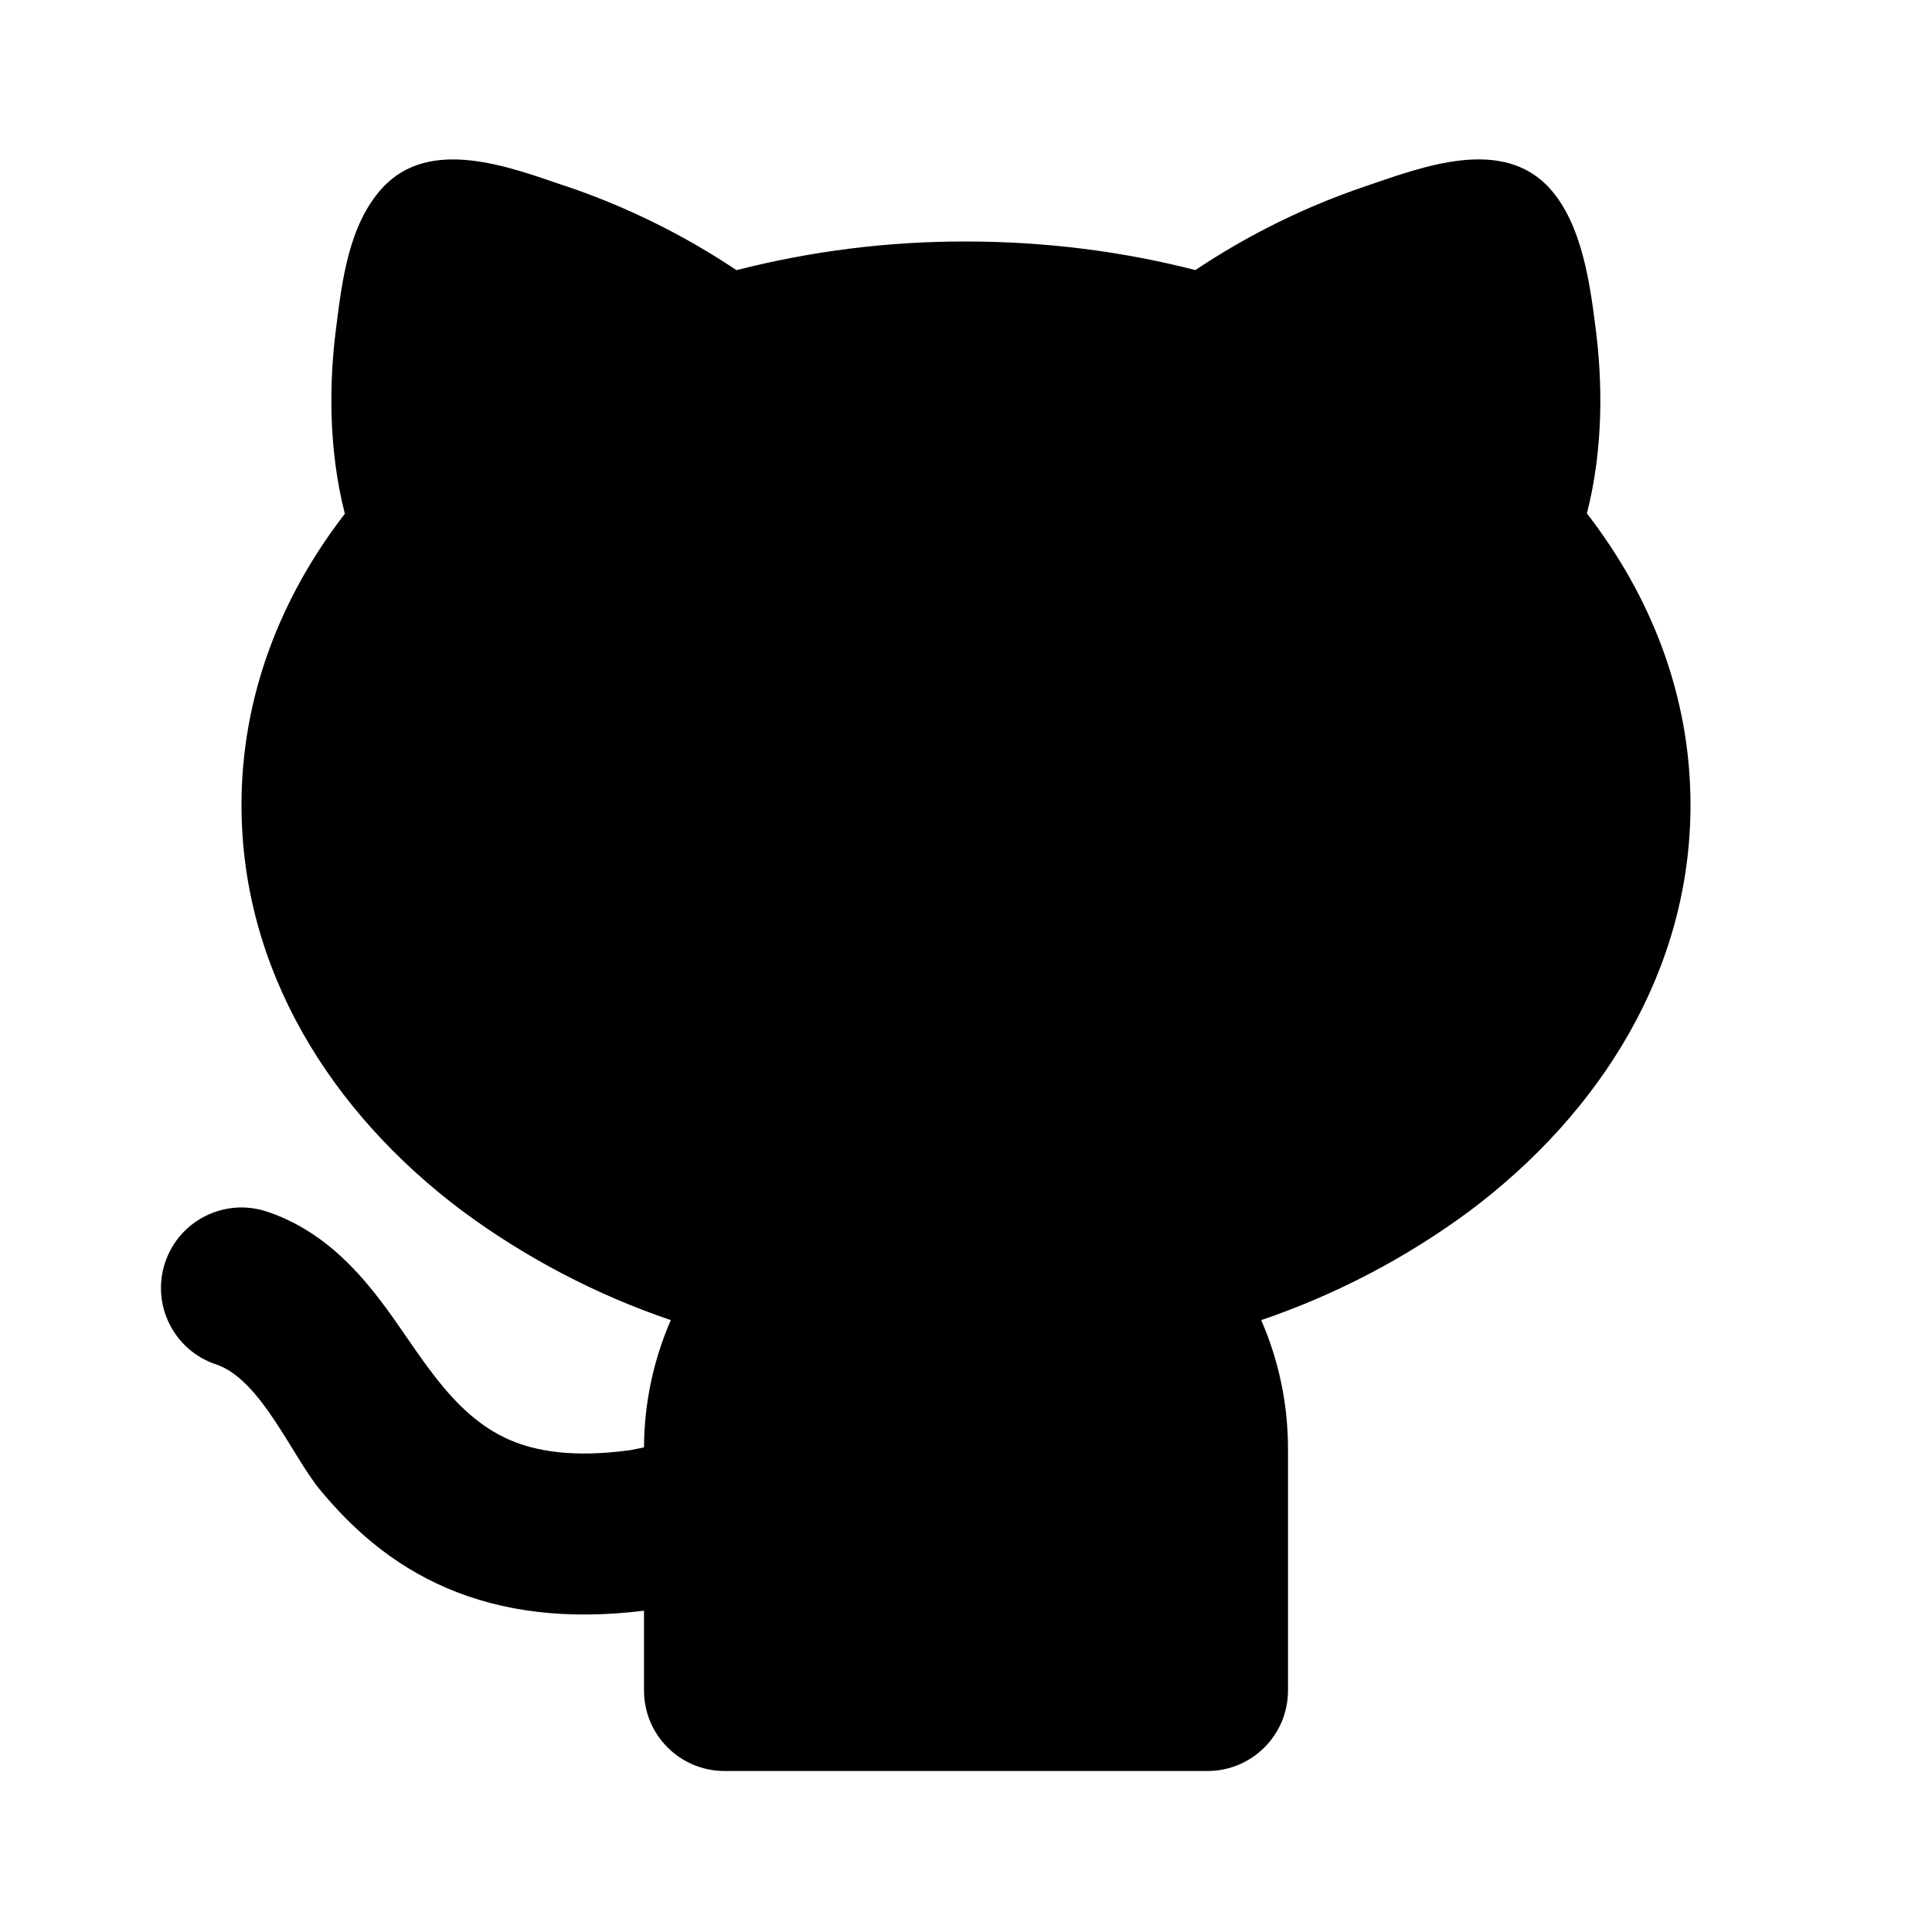
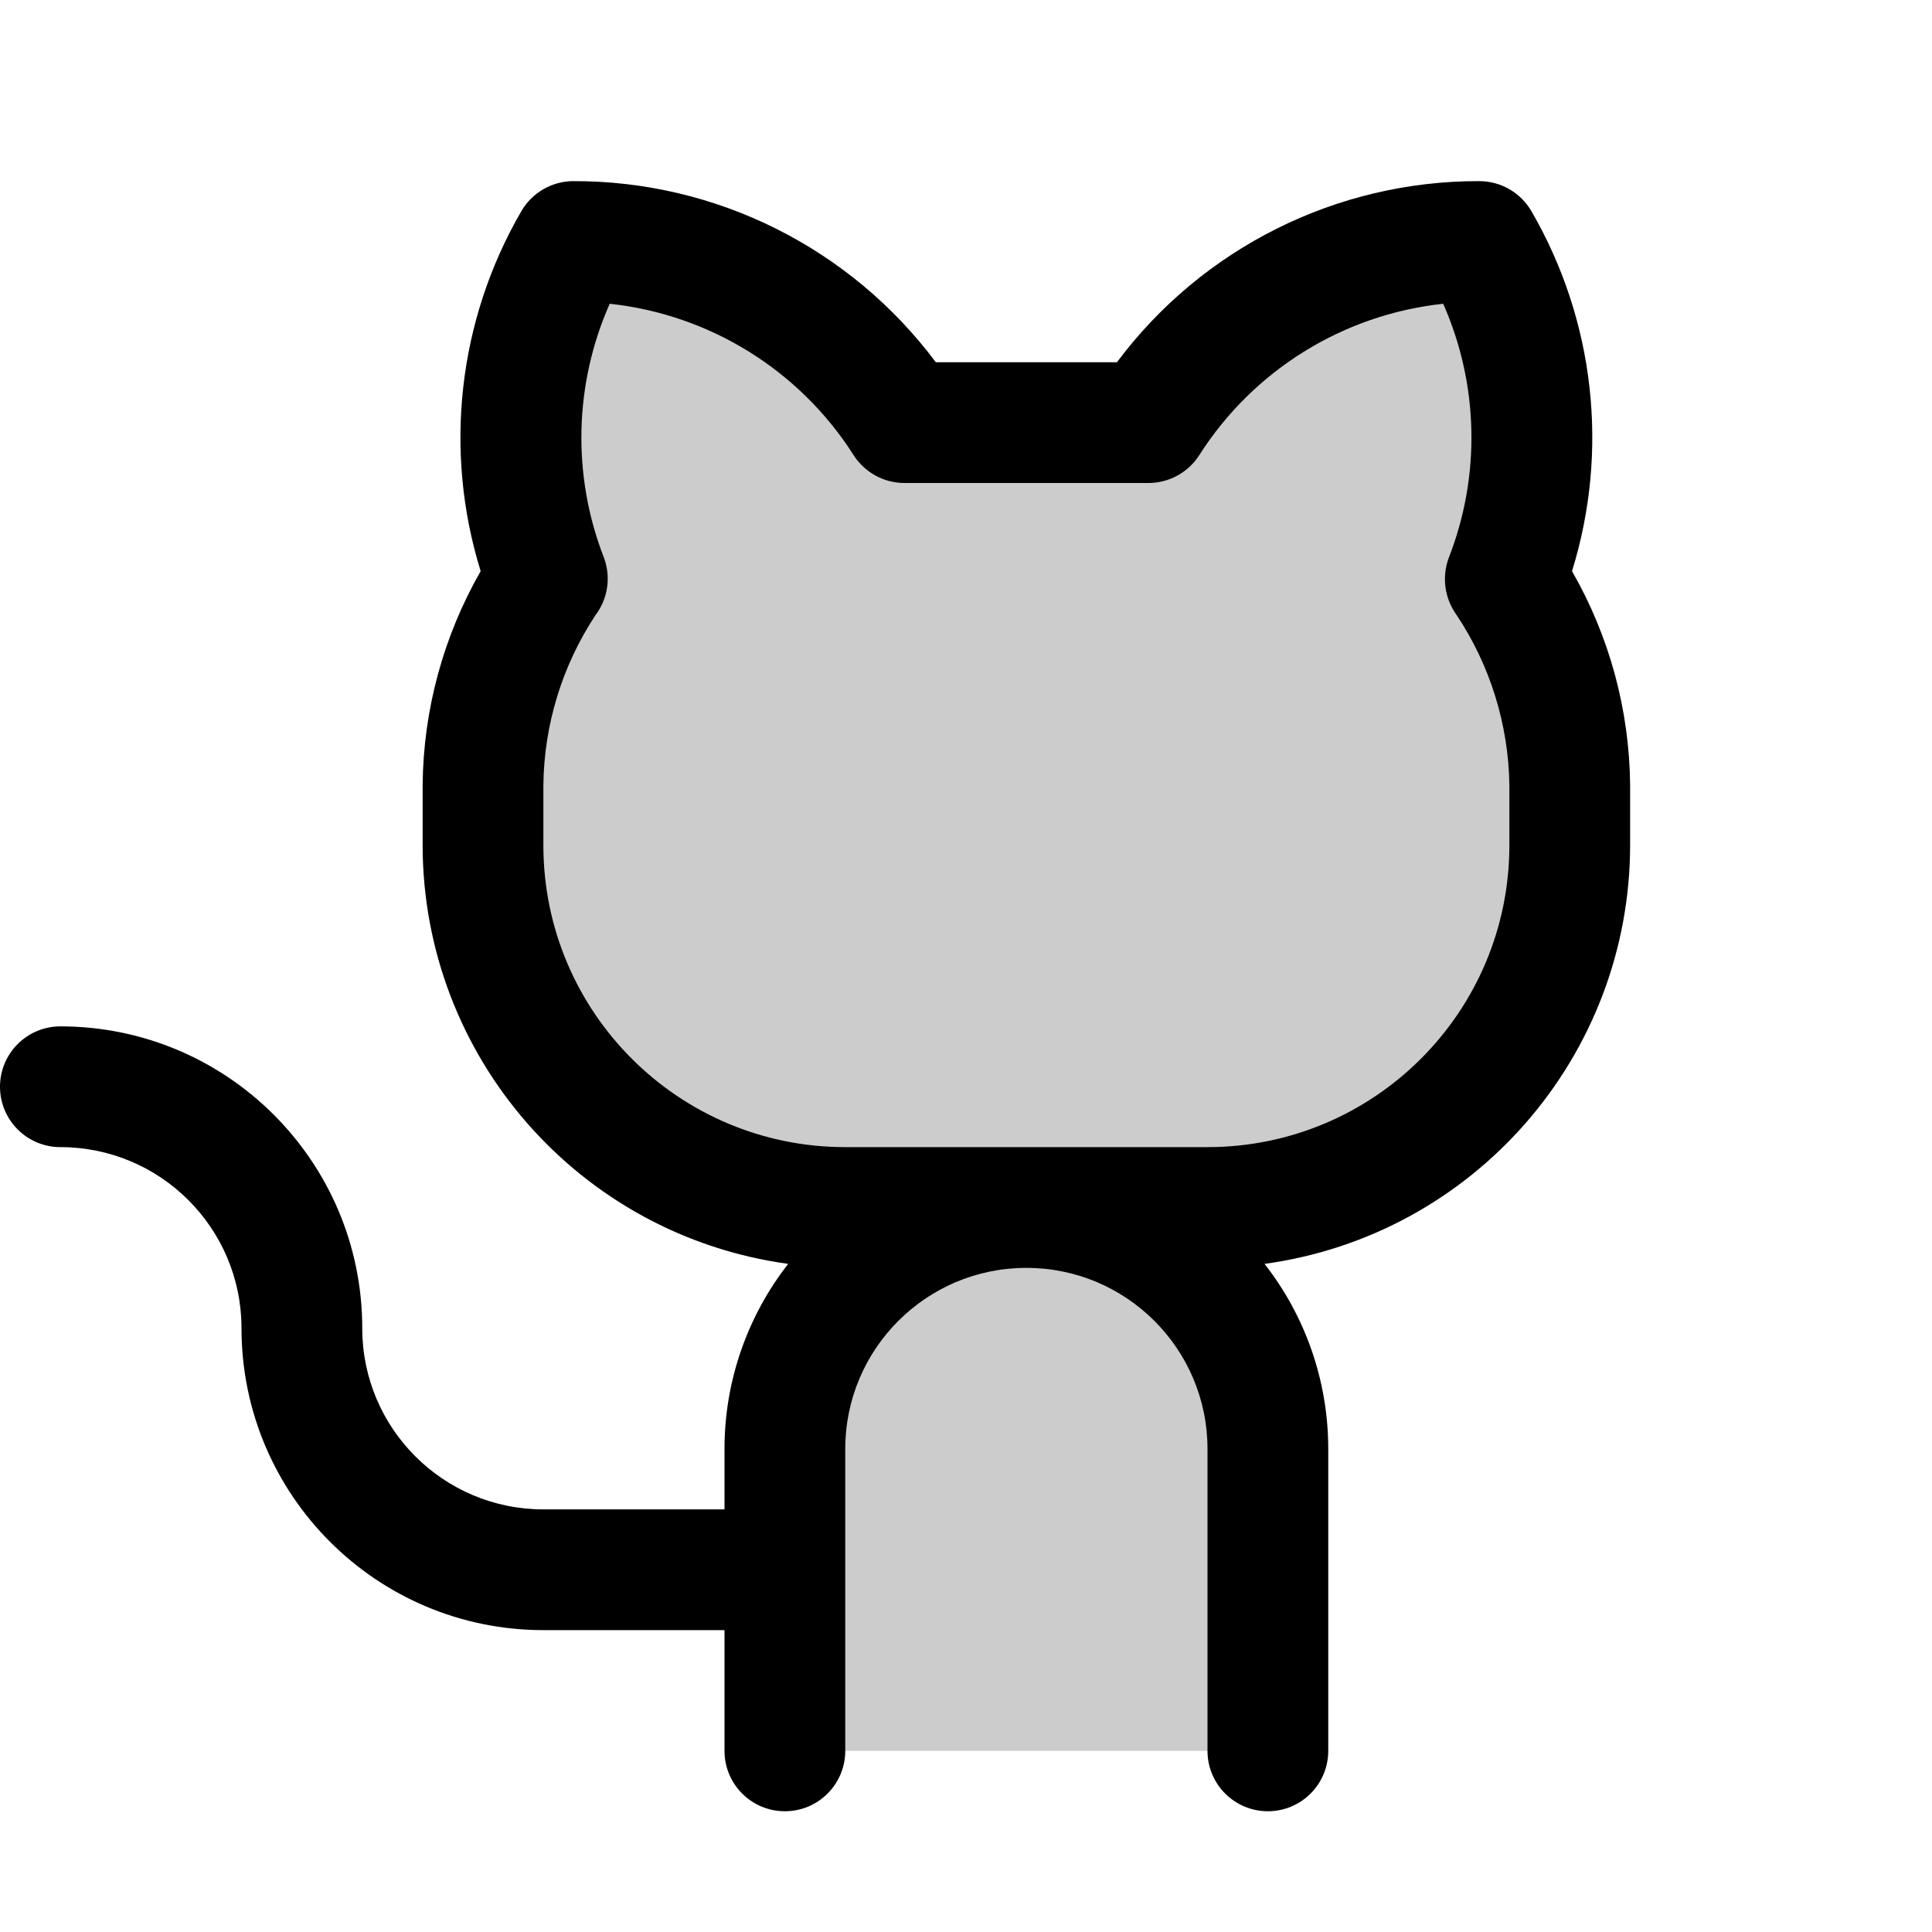
- <svg xmlns="http://www.w3.org/2000/svg" width="1em" height="1em" viewBox="0 0 24 24">
-   <g fill="none">
-     <path d="m12.593 23.258l-.011.002l-.071.035l-.02.004l-.014-.004l-.071-.035q-.016-.005-.024.005l-.004.01l-.017.428l.005.02l.01.013l.104.074l.015.004l.012-.004l.104-.074l.012-.016l.004-.017l-.017-.427q-.004-.016-.017-.018m.265-.113l-.013.002l-.185.093l-.01.01l-.003.011l.018.43l.005.012l.008.007l.201.093q.019.005.029-.008l.004-.014l-.034-.614q-.005-.018-.02-.022m-.715.002a.02.02 0 0 0-.027.006l-.006.014l-.034.614q.001.018.017.024l.015-.002l.201-.093l.01-.008l.004-.011l.017-.43l-.003-.012l-.01-.01z" />
-     <path fill="currentColor" d="M7.024 2.31a9 9 0 0 1 2.125 1.046A11.4 11.4 0 0 1 12 3c.993 0 1.951.124 2.849.355a9 9 0 0 1 2.124-1.045c.697-.237 1.69-.621 2.28.032c.4.444.5 1.188.571 1.756c.08.634.099 1.46-.111 2.28C20.516 7.415 21 8.652 21 10c0 2.042-1.106 3.815-2.743 5.043a9.5 9.5 0 0 1-2.59 1.356c.214.49.333 1.032.333 1.601v3a1 1 0 0 1-1 1H9a1 1 0 0 1-1-1v-.991c-.955.117-1.756.013-2.437-.276c-.712-.302-1.208-.77-1.581-1.218c-.354-.424-.74-1.38-1.298-1.566a1 1 0 0 1 .632-1.898c.666.222 1.1.702 1.397 1.088c.48.62.87 1.43 1.63 1.753c.313.133.772.22 1.49.122L8 17.98a4 4 0 0 1 .333-1.581a9.5 9.5 0 0 1-2.59-1.356C4.106 13.815 3 12.043 3 10c0-1.346.483-2.582 1.284-3.618c-.21-.82-.192-1.648-.112-2.283l.005-.038c.073-.582.158-1.267.566-1.719c.59-.653 1.584-.268 2.28-.031Z" />
+ <svg xmlns="http://www.w3.org/2000/svg" width="256" height="256" viewBox="0 0 256 256">
+   <g fill="currentColor">
+     <path d="M208 104v8a48 48 0 0 1-48 48h-24a32 32 0 0 1 32 32v40h-64v-40a32 32 0 0 1 32-32h-24a48 48 0 0 1-48-48v-8a49.3 49.3 0 0 1 8.51-27.3A51.92 51.92 0 0 1 76 32a52 52 0 0 1 43.83 24h32.34A52 52 0 0 1 196 32a51.92 51.92 0 0 1 3.49 44.7A49.3 49.3 0 0 1 208 104" opacity="0.2" />
+     <path d="M208.3 75.68A59.74 59.74 0 0 0 202.93 28a8 8 0 0 0-6.93-4a59.75 59.75 0 0 0-48 24h-24a59.75 59.75 0 0 0-48-24a8 8 0 0 0-6.93 4a59.78 59.78 0 0 0-5.38 47.68A58.14 58.14 0 0 0 56 104v8a56.06 56.06 0 0 0 48.44 55.47A39.8 39.8 0 0 0 96 192v8H72a24 24 0 0 1-24-24a40 40 0 0 0-40-40a8 8 0 0 0 0 16a24 24 0 0 1 24 24a40 40 0 0 0 40 40h24v16a8 8 0 0 0 16 0v-40a24 24 0 0 1 48 0v40a8 8 0 0 0 16 0v-40a39.8 39.8 0 0 0-8.44-24.53A56.06 56.06 0 0 0 216 112v-8a58 58 0 0 0-7.7-28.32M200 112a40 40 0 0 1-40 40h-48a40 40 0 0 1-40-40v-8a41.74 41.74 0 0 1 6.9-22.48a8 8 0 0 0 1.1-7.69a43.8 43.8 0 0 1 .79-33.58a43.88 43.88 0 0 1 32.32 20.06a8 8 0 0 0 6.71 3.69h32.35a8 8 0 0 0 6.74-3.69a43.87 43.87 0 0 1 32.32-20.06a43.8 43.8 0 0 1 .77 33.58a8.09 8.09 0 0 0 1 7.65a41.76 41.76 0 0 1 7 22.52Z" />
  </g>
</svg>
